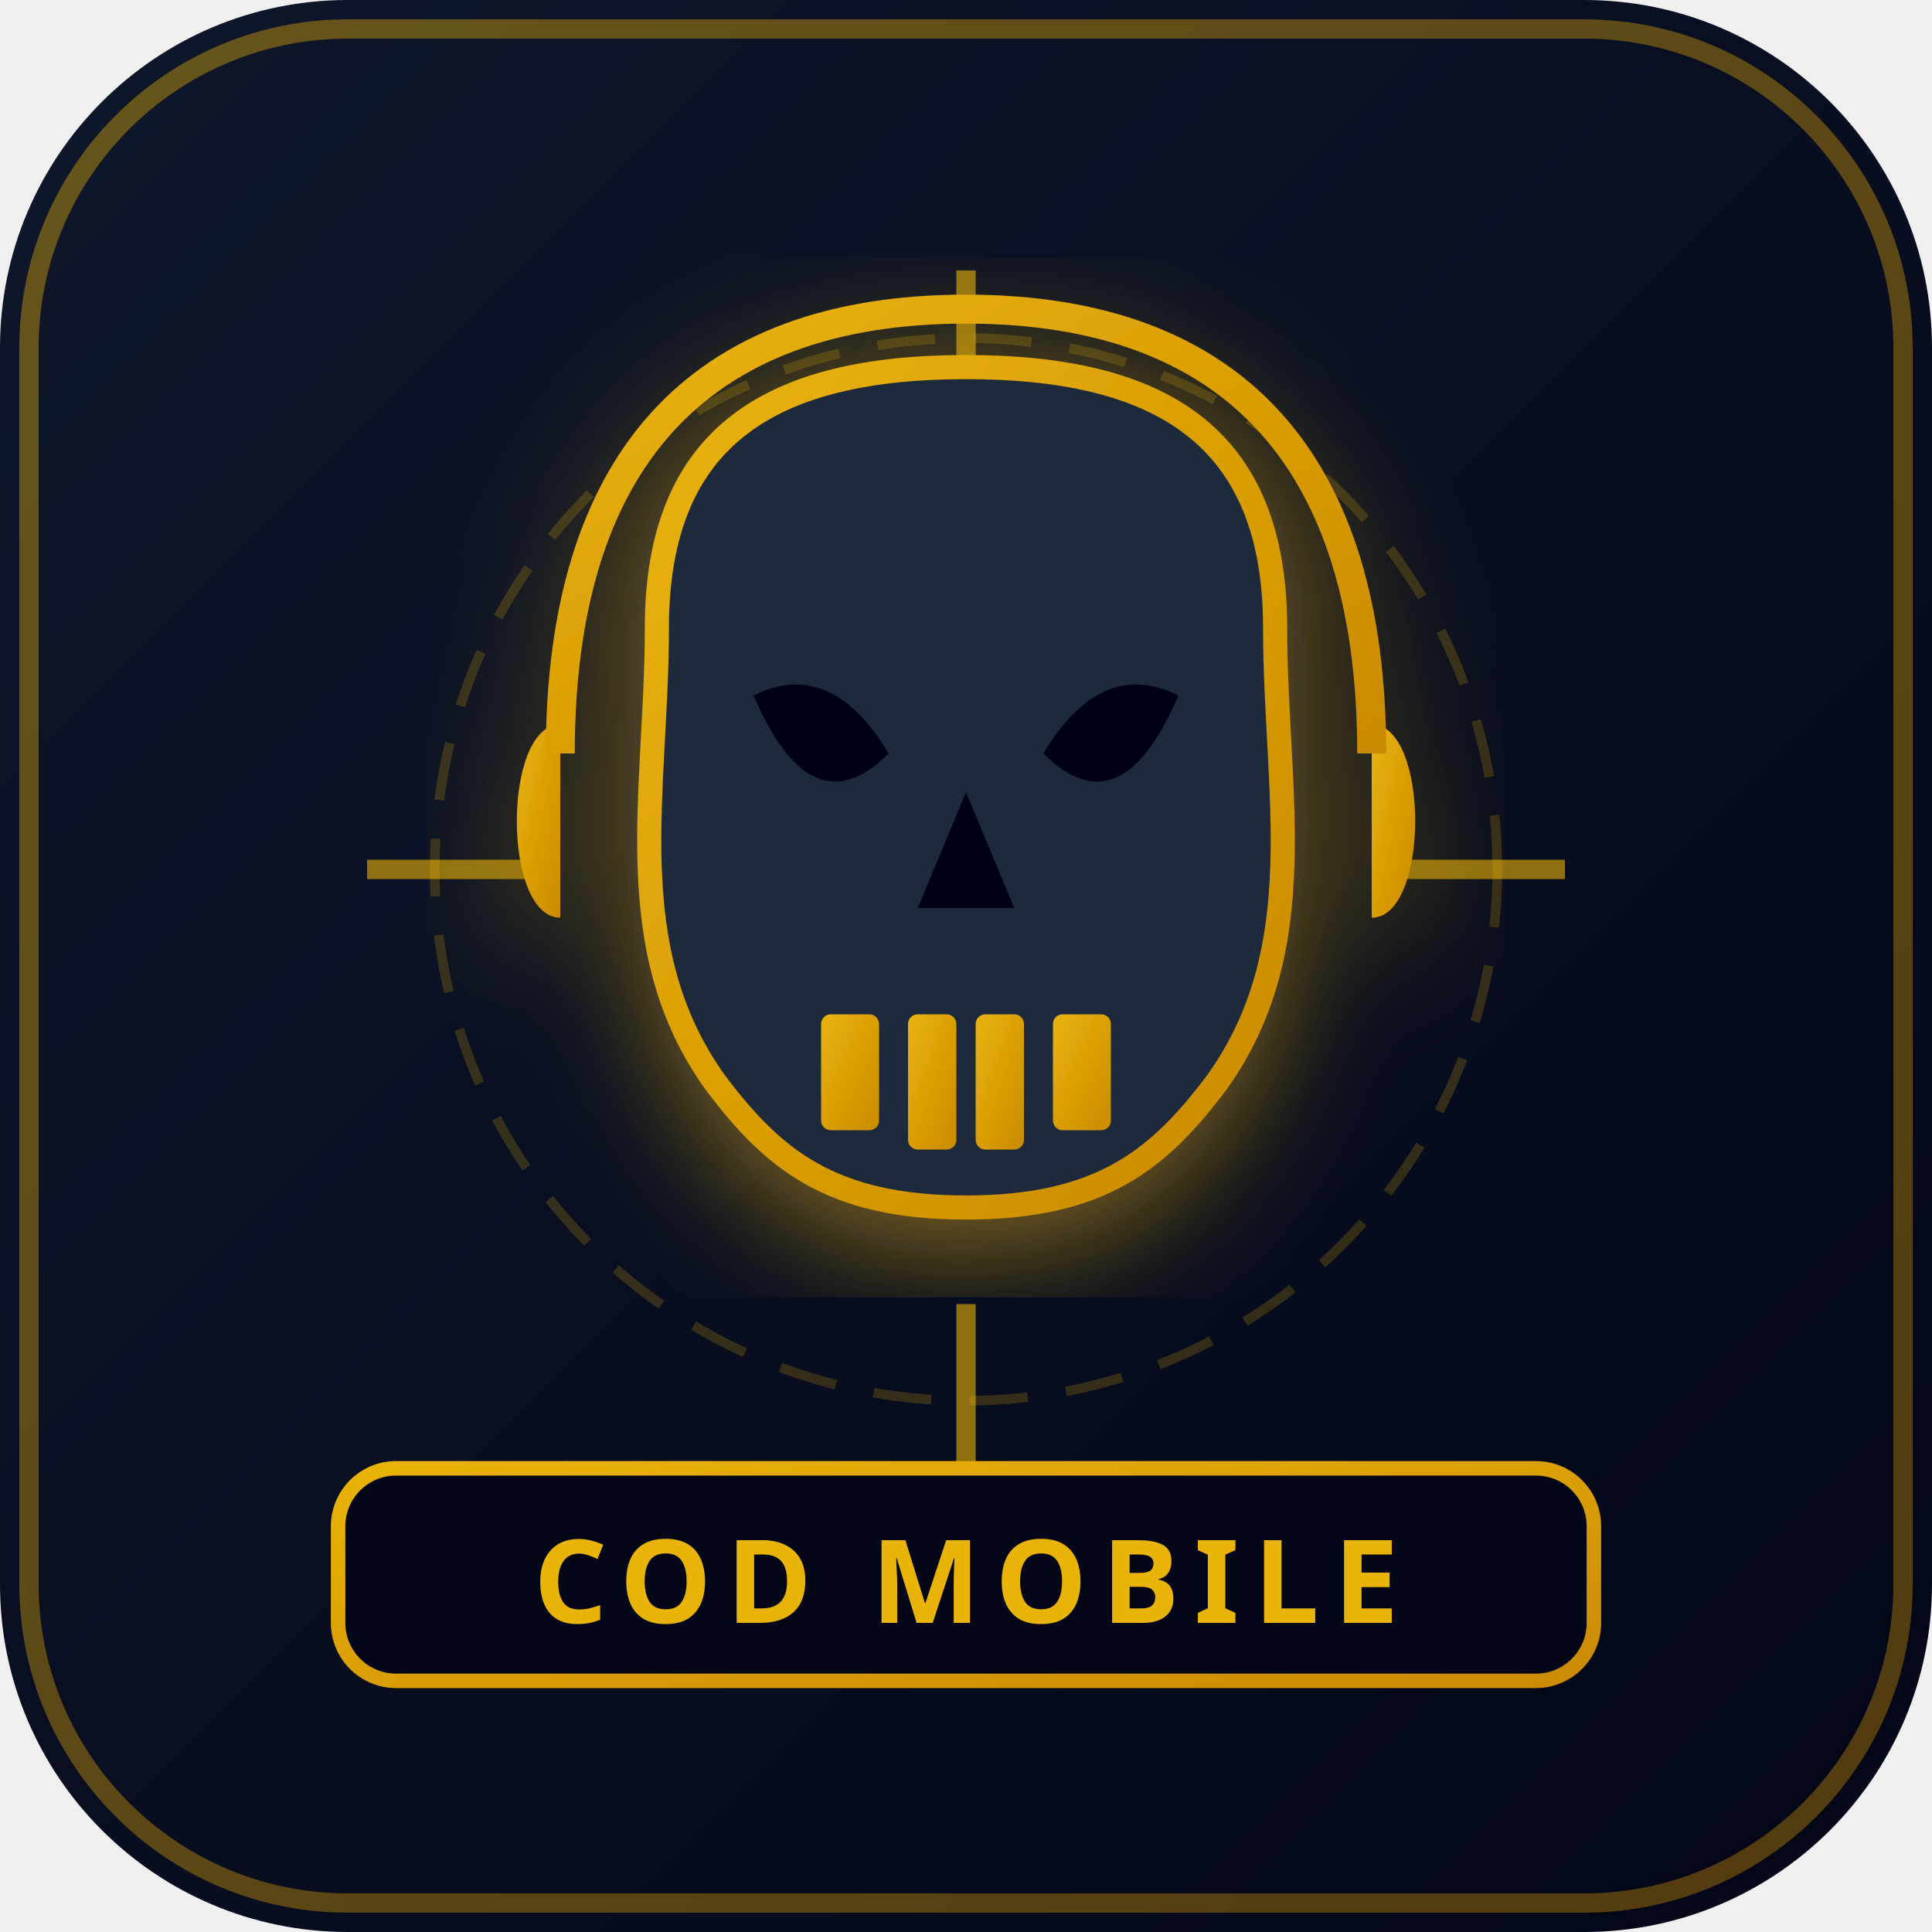
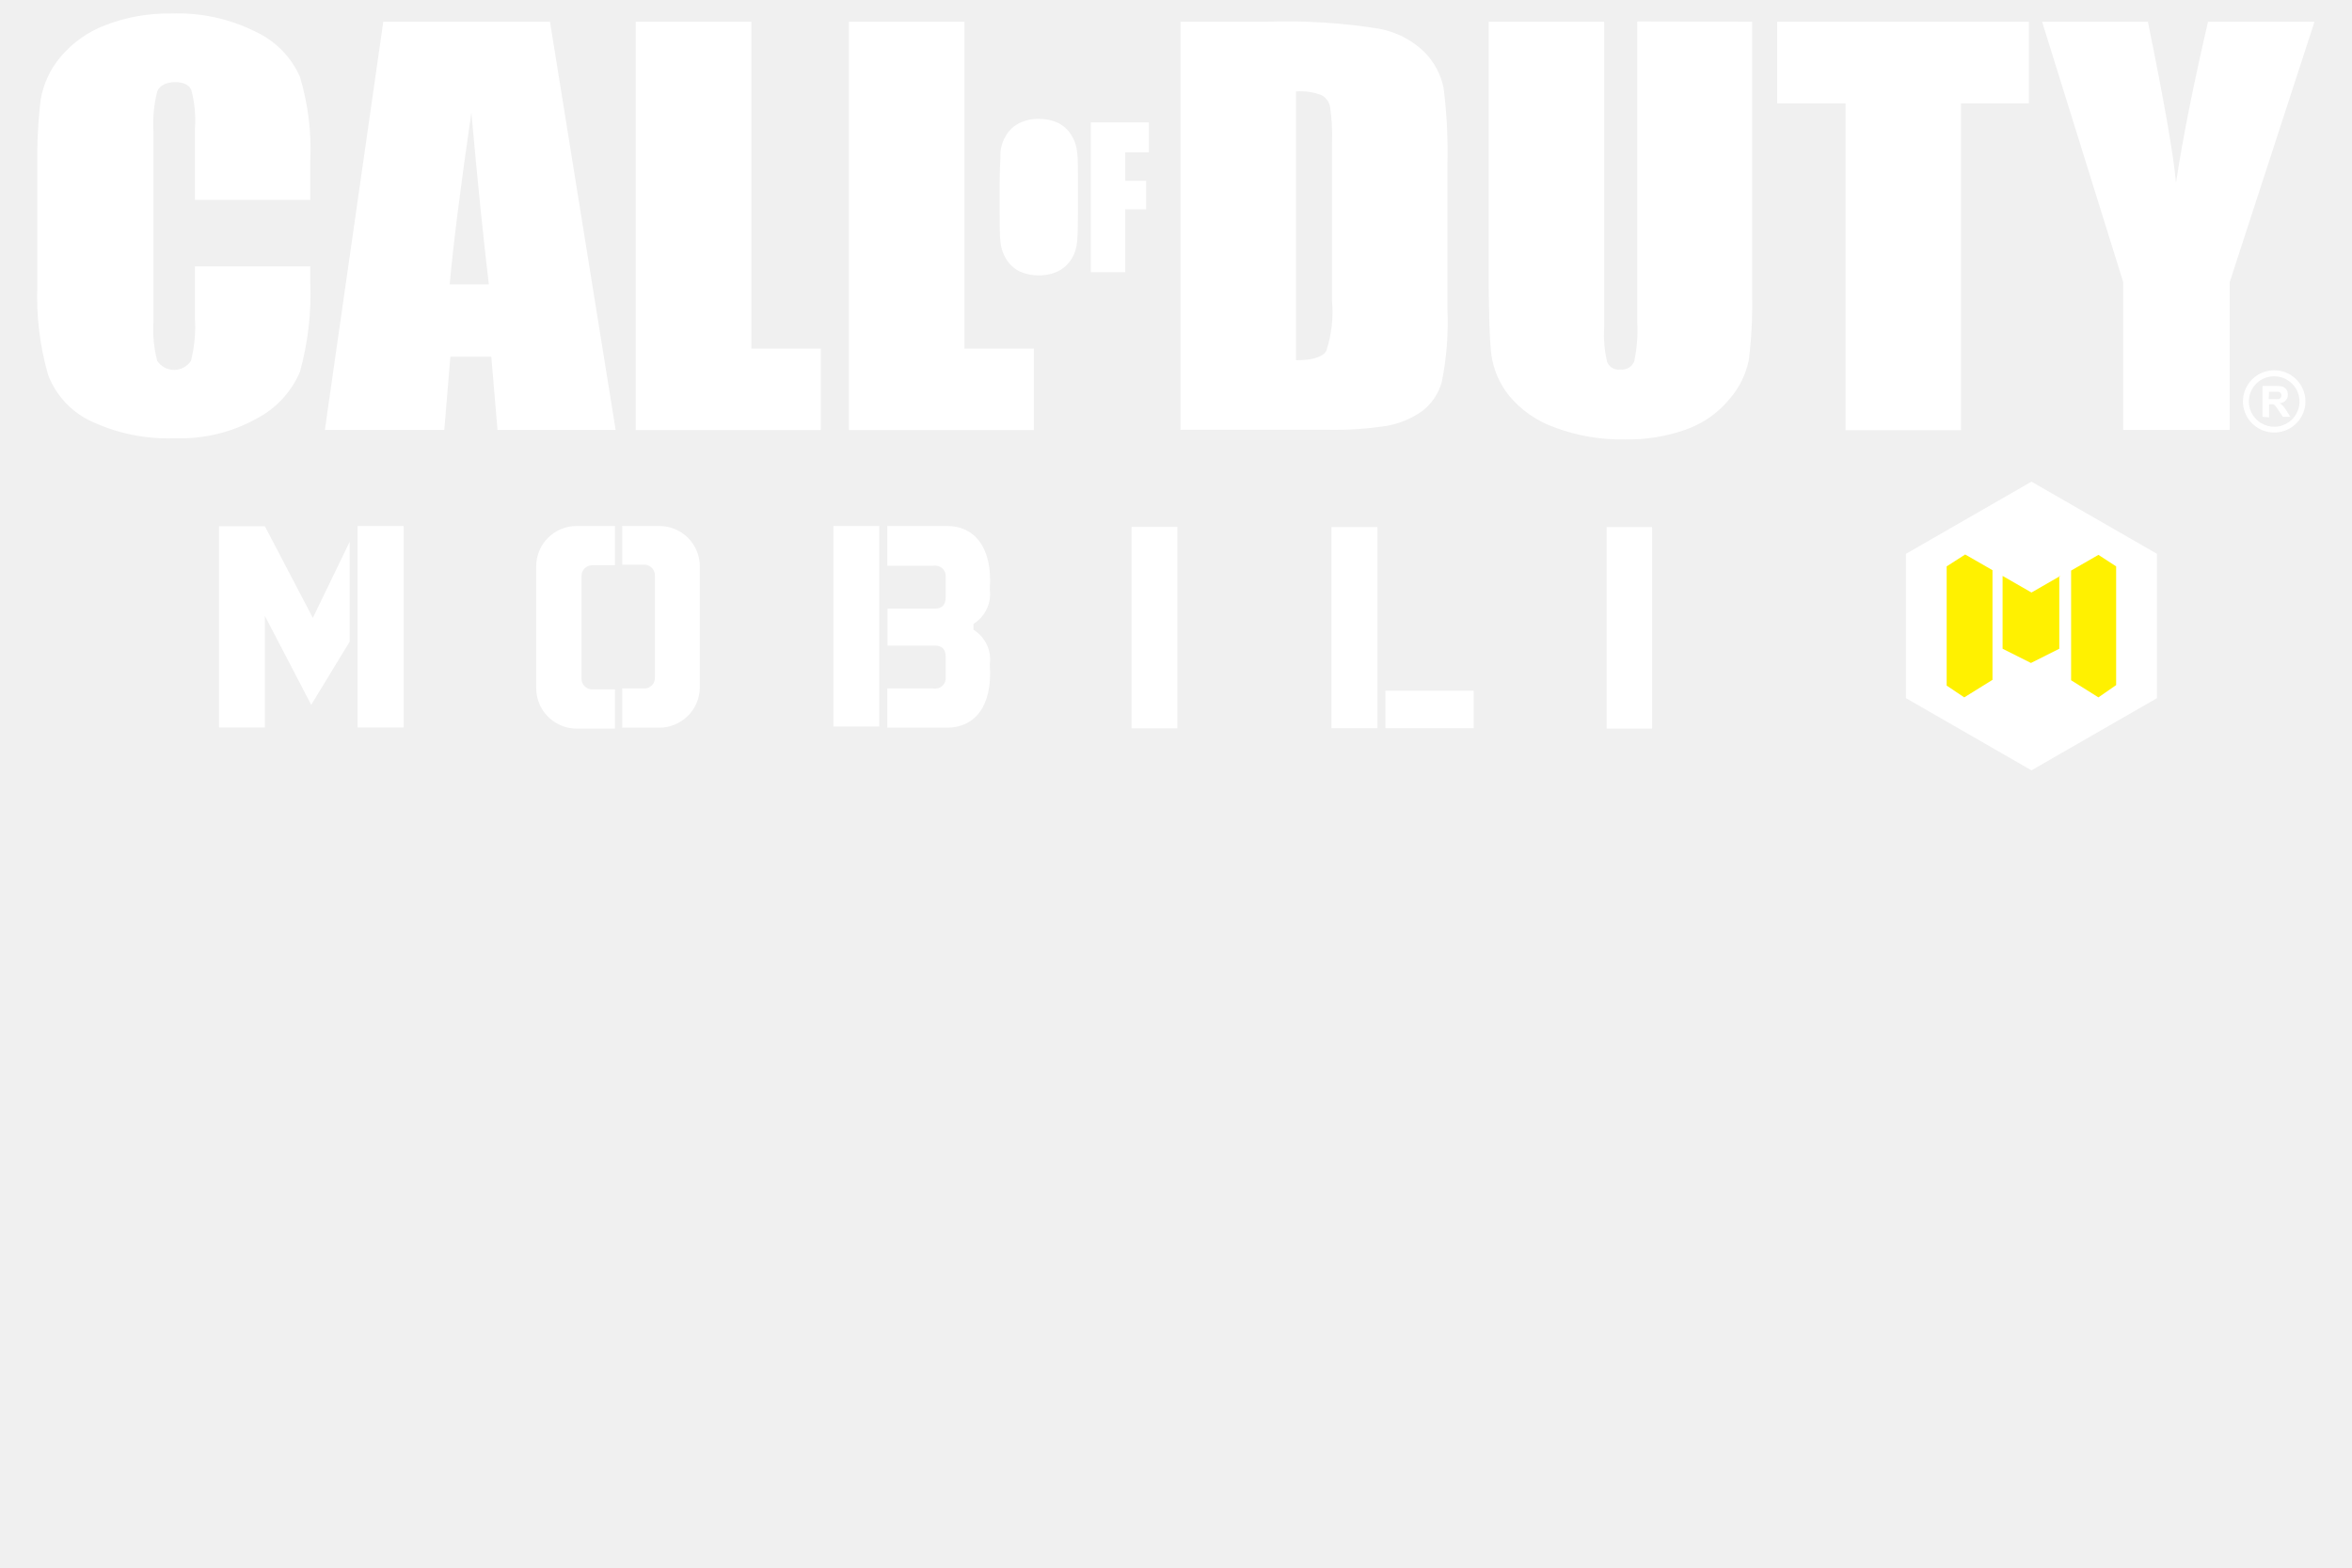
- <svg xmlns="http://www.w3.org/2000/svg" viewBox="0 0 200 200" width="100%" height="100%">
-   <defs>
-     <linearGradient id="cod-bg" x1="0%" y1="0%" x2="100%" y2="100%">
-       <stop offset="0%" stop-color="#0f172a" />
-       <stop offset="100%" stop-color="#020617" />
-     </linearGradient>
-     <linearGradient id="cod-hazard" x1="0%" y1="0%" x2="100%" y2="100%">
-       <stop offset="0%" stop-color="#EAB308" />
-       <stop offset="100%" stop-color="#CA8A04" />
-     </linearGradient>
-     <filter id="cod-glow">
-       <feDropShadow dx="0" dy="4" stdDeviation="6" flood-color="#EAB308" flood-opacity="0.5" />
-     </filter>
-   </defs>
-   <rect width="200" height="200" rx="36" fill="url(#cod-bg)" />
-   <rect x="3" y="3" width="194" height="194" rx="33" fill="none" stroke="url(#cod-hazard)" stroke-width="2" stroke-opacity="0.4" />
-   <circle cx="100" cy="90" r="55" fill="none" stroke="#EAB308" stroke-width="1" stroke-opacity="0.2" stroke-dasharray="6,4" />
-   <line x1="100" y1="28" x2="100" y2="45" stroke="#EAB308" stroke-width="2" stroke-opacity="0.6" />
-   <line x1="100" y1="135" x2="100" y2="152" stroke="#EAB308" stroke-width="2" stroke-opacity="0.6" />
-   <line x1="38" y1="90" x2="55" y2="90" stroke="#EAB308" stroke-width="2" stroke-opacity="0.6" />
-   <line x1="145" y1="90" x2="162" y2="90" stroke="#EAB308" stroke-width="2" stroke-opacity="0.6" />
-   <g filter="url(#cod-glow)">
-     <path d="M68 65 C68 45 80 38 100 38 C120 38 132 45 132 65 C132 82 136 98 126 112 C120 120 114 125 100 125 C86 125 80 120 74 112 C64 98 68 82 68 65 Z" fill="#1e293b" stroke="url(#cod-hazard)" stroke-width="2.5" />
-     <path d="M78 72 Q86 68 92 78 Q84 86 78 72 Z" fill="#020617" />
-     <path d="M122 72 Q114 68 108 78 Q116 86 122 72 Z" fill="#020617" />
-     <polygon points="100,82 95,94 105,94" fill="#020617" />
-     <rect x="85" y="105" width="6" height="12" rx="1" fill="url(#cod-hazard)" />
-     <rect x="94" y="105" width="5" height="14" rx="1" fill="url(#cod-hazard)" />
-     <rect x="101" y="105" width="5" height="14" rx="1" fill="url(#cod-hazard)" />
-     <rect x="109" y="105" width="6" height="12" rx="1" fill="url(#cod-hazard)" />
-     <path d="M58 75 C52 75 52 95 58 95 Z" fill="url(#cod-hazard)" />
-     <path d="M142 75 C148 75 148 95 142 95 Z" fill="url(#cod-hazard)" />
-     <path d="M58 78 C58 48 72 32 100 32 C128 32 142 48 142 78" fill="none" stroke="url(#cod-hazard)" stroke-width="3" />
-   </g>
-   <g transform="translate(100, 166)">
-     <rect x="-65" y="-14" width="130" height="22" rx="6" fill="#020617" stroke="url(#cod-hazard)" stroke-width="1.5" />
-     <text x="0" y="2" text-anchor="middle" fill="#EAB308" font-family="'Impact', 'Arial Black', sans-serif" font-weight="900" font-size="12" letter-spacing="1.5">COD MOBILE</text>
-   </g>
+ <svg xmlns="http://www.w3.org/2000/svg" viewBox="0 0 750 500">
+   <path d="M 99.82 196.94 L 111.50 172.80 L 111.50 204.66 L 99.24 224.80 L 84.46 196.44 L 84.46 232.01 L 69.85 232.01 L 69.85 167.84 L 84.46 167.84 L 99.74 197.03 Z M 114.10 167.76 L 128.71 167.76 L 128.71 232.01 L 114.02 232.01 L 114.02 167.84 Z M 360.83 168.05 L 375.44 168.05 L 375.44 232.30 L 360.83 232.30 L 360.83 168.13 Z M 265.76 167.76 L 280.37 167.76 L 280.37 180.27 L 280.37 219.21 L 280.37 231.72 L 265.76 231.72 L 265.76 167.84 Z M 282.93 167.76 L 302.10 167.76 C 310.47 167.76, 316.62 174.30, 315.62 187.94 C 315.91 190.08, 315.58 192.26, 314.66 194.22 C 313.74 196.18, 312.27 197.84, 310.43 198.99 L 310.43 200.86 C 312.27 202.00, 313.74 203.65, 314.67 205.60 C 315.59 207.55, 315.92 209.73, 315.62 211.87 C 316.62 225.51, 310.64 232.01, 302.10 232.09 L 282.93 232.09 L 282.93 219.59 L 297.70 219.59 C 298.21 219.67, 298.73 219.63, 299.23 219.47 C 299.72 219.32, 300.17 219.06, 300.54 218.70 C 300.91 218.34, 301.20 217.91, 301.38 217.43 C 301.55 216.94, 301.61 216.43, 301.55 215.92 L 301.55 209.41 C 301.55 207.08, 300.34 205.87, 298.12 205.91 L 283.01 205.91 L 283.01 194.11 L 298.12 194.11 C 300.34 194.11, 301.51 192.98, 301.55 190.61 C 301.60 188.23, 301.55 186.44, 301.55 184.10 C 301.61 183.59, 301.55 183.08, 301.38 182.59 C 301.20 182.11, 300.91 181.67, 300.54 181.32 C 300.17 180.96, 299.72 180.70, 299.23 180.55 C 298.73 180.39, 298.21 180.35, 297.70 180.43 L 282.93 180.43 L 282.93 167.92 Z M 424.63 168.09 L 439.24 168.09 L 439.24 232.26 L 424.58 232.26 L 424.58 168.13 Z M 441.79 220.30 L 469.92 220.30 L 469.92 232.26 L 441.79 232.26 L 441.79 220.34 Z M 512.32 168.09 L 526.81 168.09 L 526.81 232.39 L 524.59 232.39 L 512.32 232.39 L 512.32 168.13 Z M 184.01 167.76 L 196.11 167.76 L 196.11 180.27 L 188.82 180.27 C 187.93 180.28, 187.07 180.64, 186.44 181.27 C 185.80 181.90, 185.44 182.75, 185.43 183.64 L 185.43 216.50 C 185.43 217.39, 185.79 218.25, 186.42 218.89 C 187.06 219.52, 187.92 219.88, 188.82 219.88 L 196.11 219.88 L 196.11 232.39 L 184.01 232.39 C 182.28 232.40, 180.57 232.06, 178.97 231.41 C 177.38 230.75, 175.93 229.78, 174.72 228.55 C 173.50 227.33, 172.55 225.88, 171.91 224.28 C 171.27 222.68, 170.96 220.97, 170.99 219.25 L 170.99 180.60 C 170.99 177.20, 172.34 173.94, 174.75 171.53 C 177.16 169.13, 180.43 167.77, 183.84 167.76 Z M 198.41 167.76 L 210.25 167.76 C 213.68 167.76, 216.95 169.11, 219.37 171.52 C 221.79 173.93, 223.15 177.19, 223.15 180.60 L 223.15 219.25 C 223.14 222.65, 221.77 225.91, 219.36 228.32 C 216.94 230.73, 213.67 232.08, 210.25 232.09 L 198.41 232.09 L 198.41 219.59 L 205.48 219.59 C 205.93 219.59, 206.36 219.50, 206.77 219.33 C 207.18 219.16, 207.55 218.91, 207.87 218.59 C 208.18 218.28, 208.42 217.91, 208.59 217.50 C 208.76 217.09, 208.84 216.65, 208.83 216.21 L 208.83 183.48 C 208.83 182.59, 208.48 181.74, 207.85 181.10 C 207.23 180.47, 206.38 180.11, 205.48 180.10 L 198.41 180.10 Z" fill="#ffffff" />
+   <path d="M 647.79 153.62 L 667.80 165.13 L 687.81 176.64 L 687.81 199.65 L 687.81 222.67 L 667.80 234.18 L 647.79 245.69 L 627.78 234.18 L 607.77 222.67 L 607.77 199.65 L 607.77 176.64 L 627.78 165.13 Z" fill="#ffffff" />
+   <path d="M 657.00 183.68 L 647.79 188.98 L 638.58 183.68 L 638.58 206.91 L 647.62 211.45 L 656.66 206.91 L 656.66 183.68 Z M 669.14 222.42 L 674.79 218.50 L 674.79 180.64 L 669.14 176.97 L 660.43 181.98 L 660.43 216.96 Z M 626.36 222.42 L 620.75 218.67 L 620.75 180.64 L 626.65 176.85 L 635.36 181.85 L 635.36 216.83 Z" fill="rgb(255,241,0)" />
+   <path d="M 98.82 63.73 L 62.15 63.73 L 62.15 41.13 C 62.47 36.93, 62.07 32.70, 60.98 28.62 C 60.22 27.00, 58.46 26.20, 55.83 26.20 C 53.19 26.20, 50.93 27.16, 50.13 29.16 C 49.08 33.36, 48.67 37.69, 48.92 42.00 L 48.92 102.59 C 48.66 106.80, 49.07 111.02, 50.13 115.10 C 50.72 115.98, 51.52 116.71, 52.46 117.21 C 53.40 117.72, 54.45 117.98, 55.51 117.98 C 56.58 117.98, 57.63 117.72, 58.57 117.21 C 59.51 116.71, 60.30 115.98, 60.89 115.10 C 62.02 110.64, 62.44 106.04, 62.15 101.46 L 62.15 84.95 L 98.94 84.95 L 98.94 90.04 C 99.33 99.67, 98.21 109.31, 95.64 118.60 C 92.93 124.97, 88.09 130.22, 81.95 133.44 C 73.98 137.91, 64.92 140.10, 55.78 139.78 C 46.61 140.13, 37.48 138.28, 29.16 134.40 C 22.75 131.43, 17.78 126.07, 15.31 119.47 C 12.67 110.21, 11.52 100.58, 11.91 90.96 L 11.91 52.93 C 11.78 45.88, 12.13 38.83, 12.96 31.83 C 13.80 26.84, 15.95 22.17, 19.20 18.28 C 23.03 13.68, 27.99 10.14, 33.60 8.02 C 40.27 5.45, 47.38 4.19, 54.53 4.31 C 63.93 3.94, 73.26 5.96, 81.66 10.19 C 87.90 13.12, 92.86 18.20, 95.64 24.49 C 98.25 33.19, 99.37 42.27, 98.94 51.34 L 98.94 63.85 Z M 175.38 6.94 L 196.31 137.11 L 158.64 137.11 L 156.67 113.76 L 143.61 113.76 L 141.68 137.11 L 103.59 137.11 L 122.22 6.94 Z M 155.88 90.71 C 154.12 75.94, 152.26 57.67, 150.31 35.88 C 146.67 60.89, 144.41 79.16, 143.40 90.71 Z M 239.60 6.94 L 239.60 111.18 L 261.74 111.18 L 261.74 137.15 L 202.72 137.15 L 202.72 6.94 Z M 307.54 6.94 L 307.54 111.18 L 329.68 111.18 L 329.68 137.15 L 270.70 137.15 L 270.70 6.94 Z M 343.75 67.02 L 343.75 58.68 C 343.75 53.81, 343.75 50.34, 343.46 48.38 C 343.26 46.44, 342.60 44.56, 341.53 42.92 C 340.51 41.31, 339.06 40.01, 337.34 39.17 C 335.45 38.32, 333.39 37.89, 331.32 37.92 C 329.16 37.86, 327.02 38.32, 325.08 39.25 C 323.36 40.10, 321.91 41.42, 320.89 43.05 C 319.84 44.69, 319.20 46.57, 319.05 48.51 C 319.05 50.51, 318.76 53.89, 318.76 58.68 L 318.76 67.02 C 318.76 71.94, 318.76 75.36, 319.05 77.36 C 319.24 79.31, 319.91 81.18, 320.98 82.82 C 322.00 84.44, 323.45 85.73, 325.16 86.58 C 327.07 87.44, 329.14 87.86, 331.23 87.83 C 333.37 87.87, 335.49 87.41, 337.43 86.49 C 339.14 85.63, 340.59 84.32, 341.61 82.70 C 342.67 81.04, 343.30 79.15, 343.46 77.20 C 343.66 75.24, 343.75 71.82, 343.75 67.02 M 332.82 51.34 C 332.89 49.95, 332.79 48.55, 332.53 47.18 C 332.45 46.90, 332.28 46.65, 332.05 46.49 C 331.81 46.32, 331.52 46.24, 331.23 46.26 C 330.97 46.25, 330.70 46.31, 330.47 46.44 C 330.24 46.58, 330.06 46.77, 329.93 47.01 C 329.53 48.45, 329.39 49.94, 329.52 51.43 L 329.52 73.74 C 329.43 75.44, 329.53 77.14, 329.81 78.82 C 329.87 79.12, 330.04 79.39, 330.29 79.58 C 330.53 79.76, 330.84 79.85, 331.15 79.82 C 331.48 79.84, 331.80 79.73, 332.05 79.52 C 332.31 79.31, 332.48 79.02, 332.53 78.70 C 332.80 76.93, 332.90 75.14, 332.82 73.36 Z M 347.85 39.04 L 366.35 39.04 L 366.35 48.59 L 358.82 48.59 L 358.82 57.68 L 365.47 57.68 L 365.47 66.77 L 358.82 66.77 L 358.82 86.79 L 347.85 86.79 Z M 376.48 6.94 L 403.99 6.94 C 416.02 6.52, 428.06 7.27, 439.95 9.19 C 445.33 10.22, 450.30 12.80, 454.22 16.61 C 457.33 19.75, 459.45 23.72, 460.33 28.04 C 461.37 36.26, 461.77 44.56, 461.55 52.85 L 461.55 98.46 C 461.90 106.30, 461.30 114.16, 459.75 121.85 C 458.73 125.53, 456.54 128.78, 453.51 131.11 C 450.21 133.44, 446.44 135.04, 442.46 135.78 C 435.94 136.80, 429.34 137.24, 422.74 137.07 L 376.44 137.07 L 376.44 6.94 Z M 413.28 29.16 L 413.28 114.89 C 418.51 114.89, 421.65 113.93, 422.91 111.97 C 424.60 106.81, 425.23 101.37, 424.75 95.96 L 424.75 45.34 C 424.89 41.55, 424.68 37.75, 424.12 34.00 C 423.96 33.22, 423.63 32.49, 423.16 31.85 C 422.68 31.22, 422.07 30.70, 421.36 30.33 C 418.79 29.35, 416.03 28.95, 413.28 29.16 M 558.71 6.94 L 558.71 93.96 C 558.86 100.92, 558.52 107.89, 557.66 114.81 C 556.72 119.44, 554.59 123.75, 551.46 127.31 C 547.88 131.66, 543.20 134.97, 537.90 136.90 C 531.53 139.20, 524.79 140.30, 518.02 140.15 C 510.42 140.29, 502.86 138.99, 495.75 136.32 C 490.10 134.32, 485.10 130.85, 481.26 126.27 C 478.21 122.50, 476.25 117.97, 475.57 113.18 C 474.98 108.59, 474.69 98.96, 474.69 84.28 L 474.69 6.94 L 511.53 6.94 L 511.53 104.59 C 511.31 108.25, 511.64 111.91, 512.49 115.47 C 512.82 116.28, 513.41 116.95, 514.17 117.38 C 514.93 117.81, 515.81 117.98, 516.68 117.85 C 517.60 117.97, 518.54 117.78, 519.34 117.31 C 520.15 116.85, 520.77 116.13, 521.11 115.26 C 521.99 111.15, 522.31 106.95, 522.08 102.75 L 522.08 6.86 Z M 646.95 6.94 L 646.95 32.96 L 625.31 32.96 L 625.31 137.19 L 588.51 137.19 L 588.51 32.96 L 566.70 32.96 L 566.70 6.94 Z M 738.04 6.94 L 711.00 90.00 L 711.00 137.11 L 677.05 137.11 L 677.05 90.00 L 651.18 6.94 L 684.92 6.94 C 690.11 32.40, 693.10 49.52, 693.88 58.31 C 695.97 44.41, 699.37 27.29, 704.09 6.94 Z" fill="#ffffff" />
+   <path d="M 725.19 120.02 C 726.79 120.02, 728.35 120.49, 729.68 121.38 C 731.01 122.26, 732.05 123.52, 732.66 125.00 C 733.27 126.47, 733.43 128.09, 733.11 129.65 C 732.79 131.21, 732.02 132.65, 730.89 133.77 C 729.75 134.89, 728.31 135.66, 726.74 135.96 C 725.17 136.27, 723.55 136.10, 722.07 135.49 C 720.59 134.87, 719.34 133.83, 718.45 132.50 C 717.57 131.18, 717.10 129.62, 717.11 128.02 C 717.11 126.97, 717.32 125.92, 717.73 124.95 C 718.13 123.98, 718.73 123.09, 719.48 122.35 C 720.23 121.60, 721.12 121.01, 722.10 120.62 C 723.08 120.22, 724.13 120.01, 725.19 120.02 M 725.19 118.10 C 723.22 118.10, 721.29 118.68, 719.66 119.77 C 718.02 120.86, 716.74 122.41, 715.99 124.23 C 715.23 126.04, 715.03 128.03, 715.42 129.96 C 715.80 131.88, 716.75 133.65, 718.15 135.04 C 719.54 136.43, 721.31 137.37, 723.25 137.76 C 725.18 138.14, 727.18 137.94, 729.00 137.19 C 730.82 136.44, 732.38 135.17, 733.47 133.54 C 734.57 131.90, 735.15 129.99, 735.15 128.02 C 735.15 125.39, 734.10 122.87, 732.24 121.01 C 730.37 119.15, 727.83 118.10, 725.19 118.10" fill="#ffffff" />
+   <path d="M 721.46 132.94 L 721.46 123.10 L 725.65 123.10 C 726.43 123.07, 727.20 123.15, 727.95 123.35 C 728.44 123.54, 728.85 123.88, 729.13 124.31 C 729.41 124.77, 729.56 125.31, 729.54 125.86 C 729.56 126.19, 729.51 126.53, 729.40 126.84 C 729.28 127.16, 729.10 127.44, 728.87 127.69 C 728.37 128.23, 727.69 128.56, 726.95 128.61 C 727.34 128.83, 727.69 129.11, 727.99 129.44 C 728.43 129.93, 728.80 130.46, 729.13 131.03 L 730.34 132.94 L 727.95 132.94 L 726.53 130.82 C 726.21 130.31, 725.86 129.82, 725.48 129.36 C 725.31 129.18, 725.09 129.04, 724.85 128.94 L 723.85 128.94 L 723.56 128.94 L 723.56 133.11 Z M 723.43 127.27 L 724.94 127.27 C 725.54 127.34, 726.14 127.34, 726.74 127.27 C 726.96 127.20, 727.15 127.05, 727.28 126.86 C 727.42 126.63, 727.49 126.37, 727.49 126.11 C 727.50 125.96, 727.48 125.82, 727.43 125.68 C 727.38 125.54, 727.30 125.42, 727.20 125.31 C 727.11 125.20, 726.99 125.11, 726.86 125.05 C 726.73 124.99, 726.59 124.95, 726.45 124.94 L 723.56 124.94 Z" fill="#ffffff" />
</svg>
